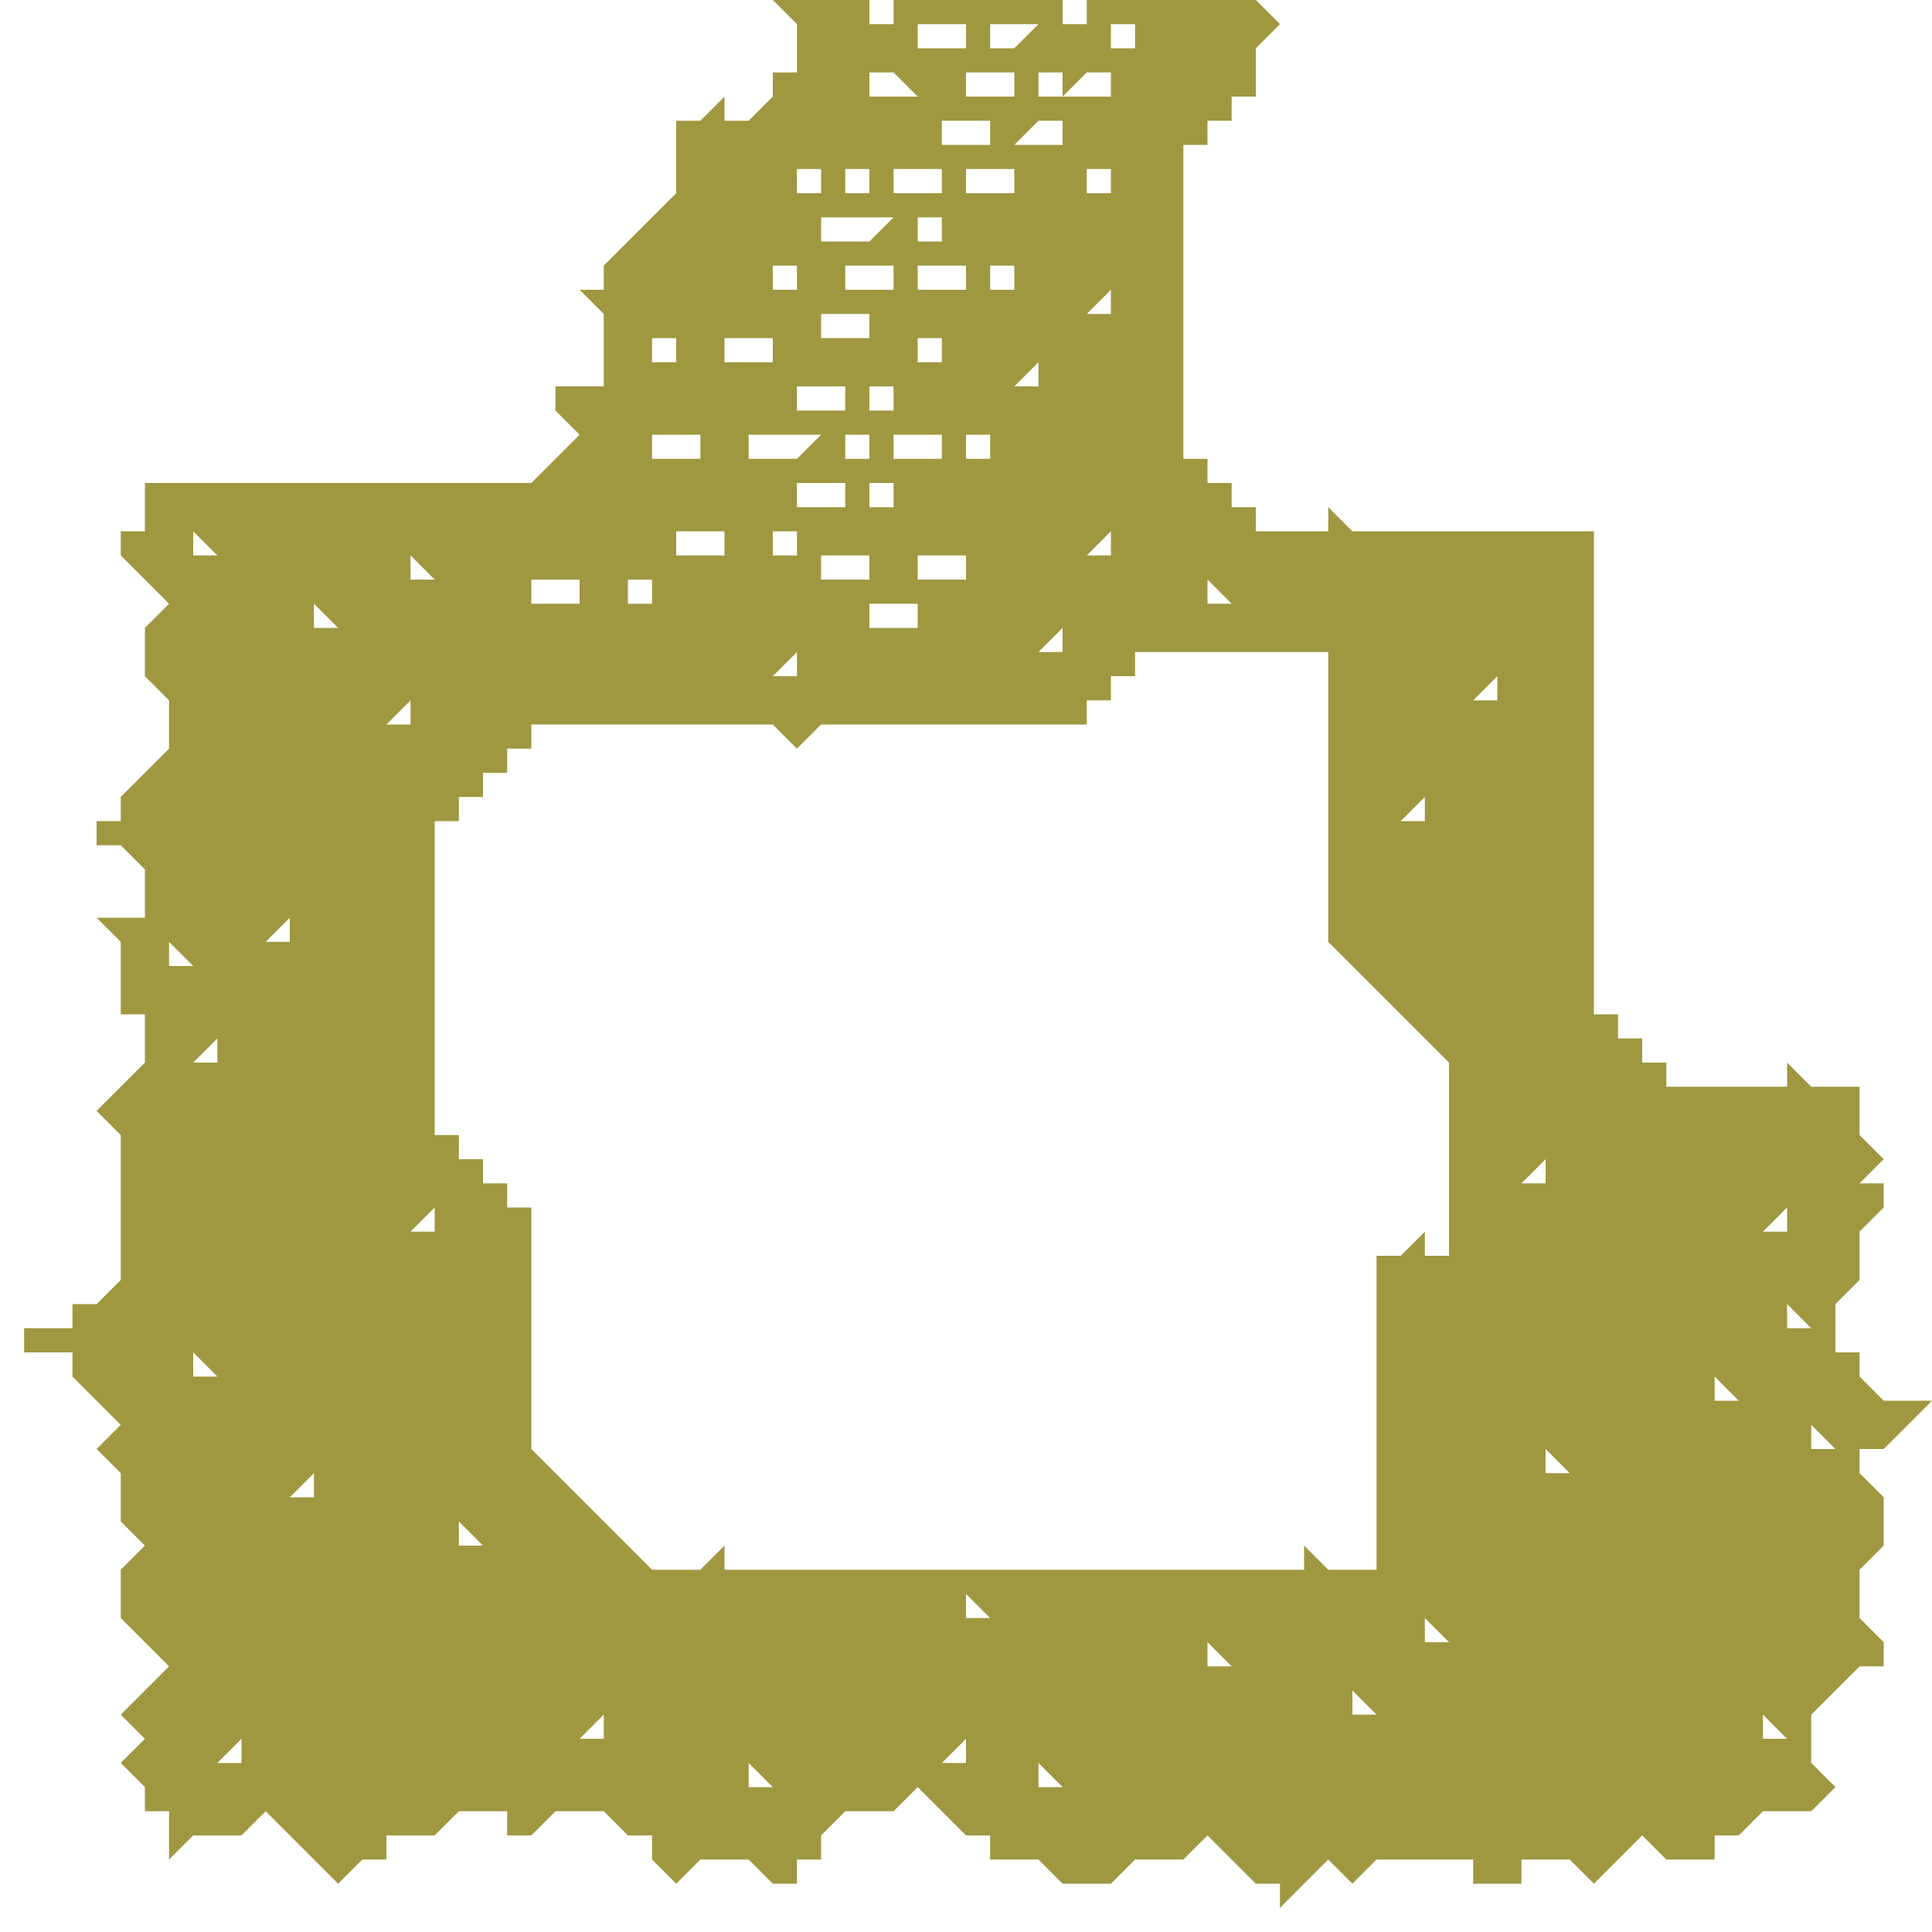
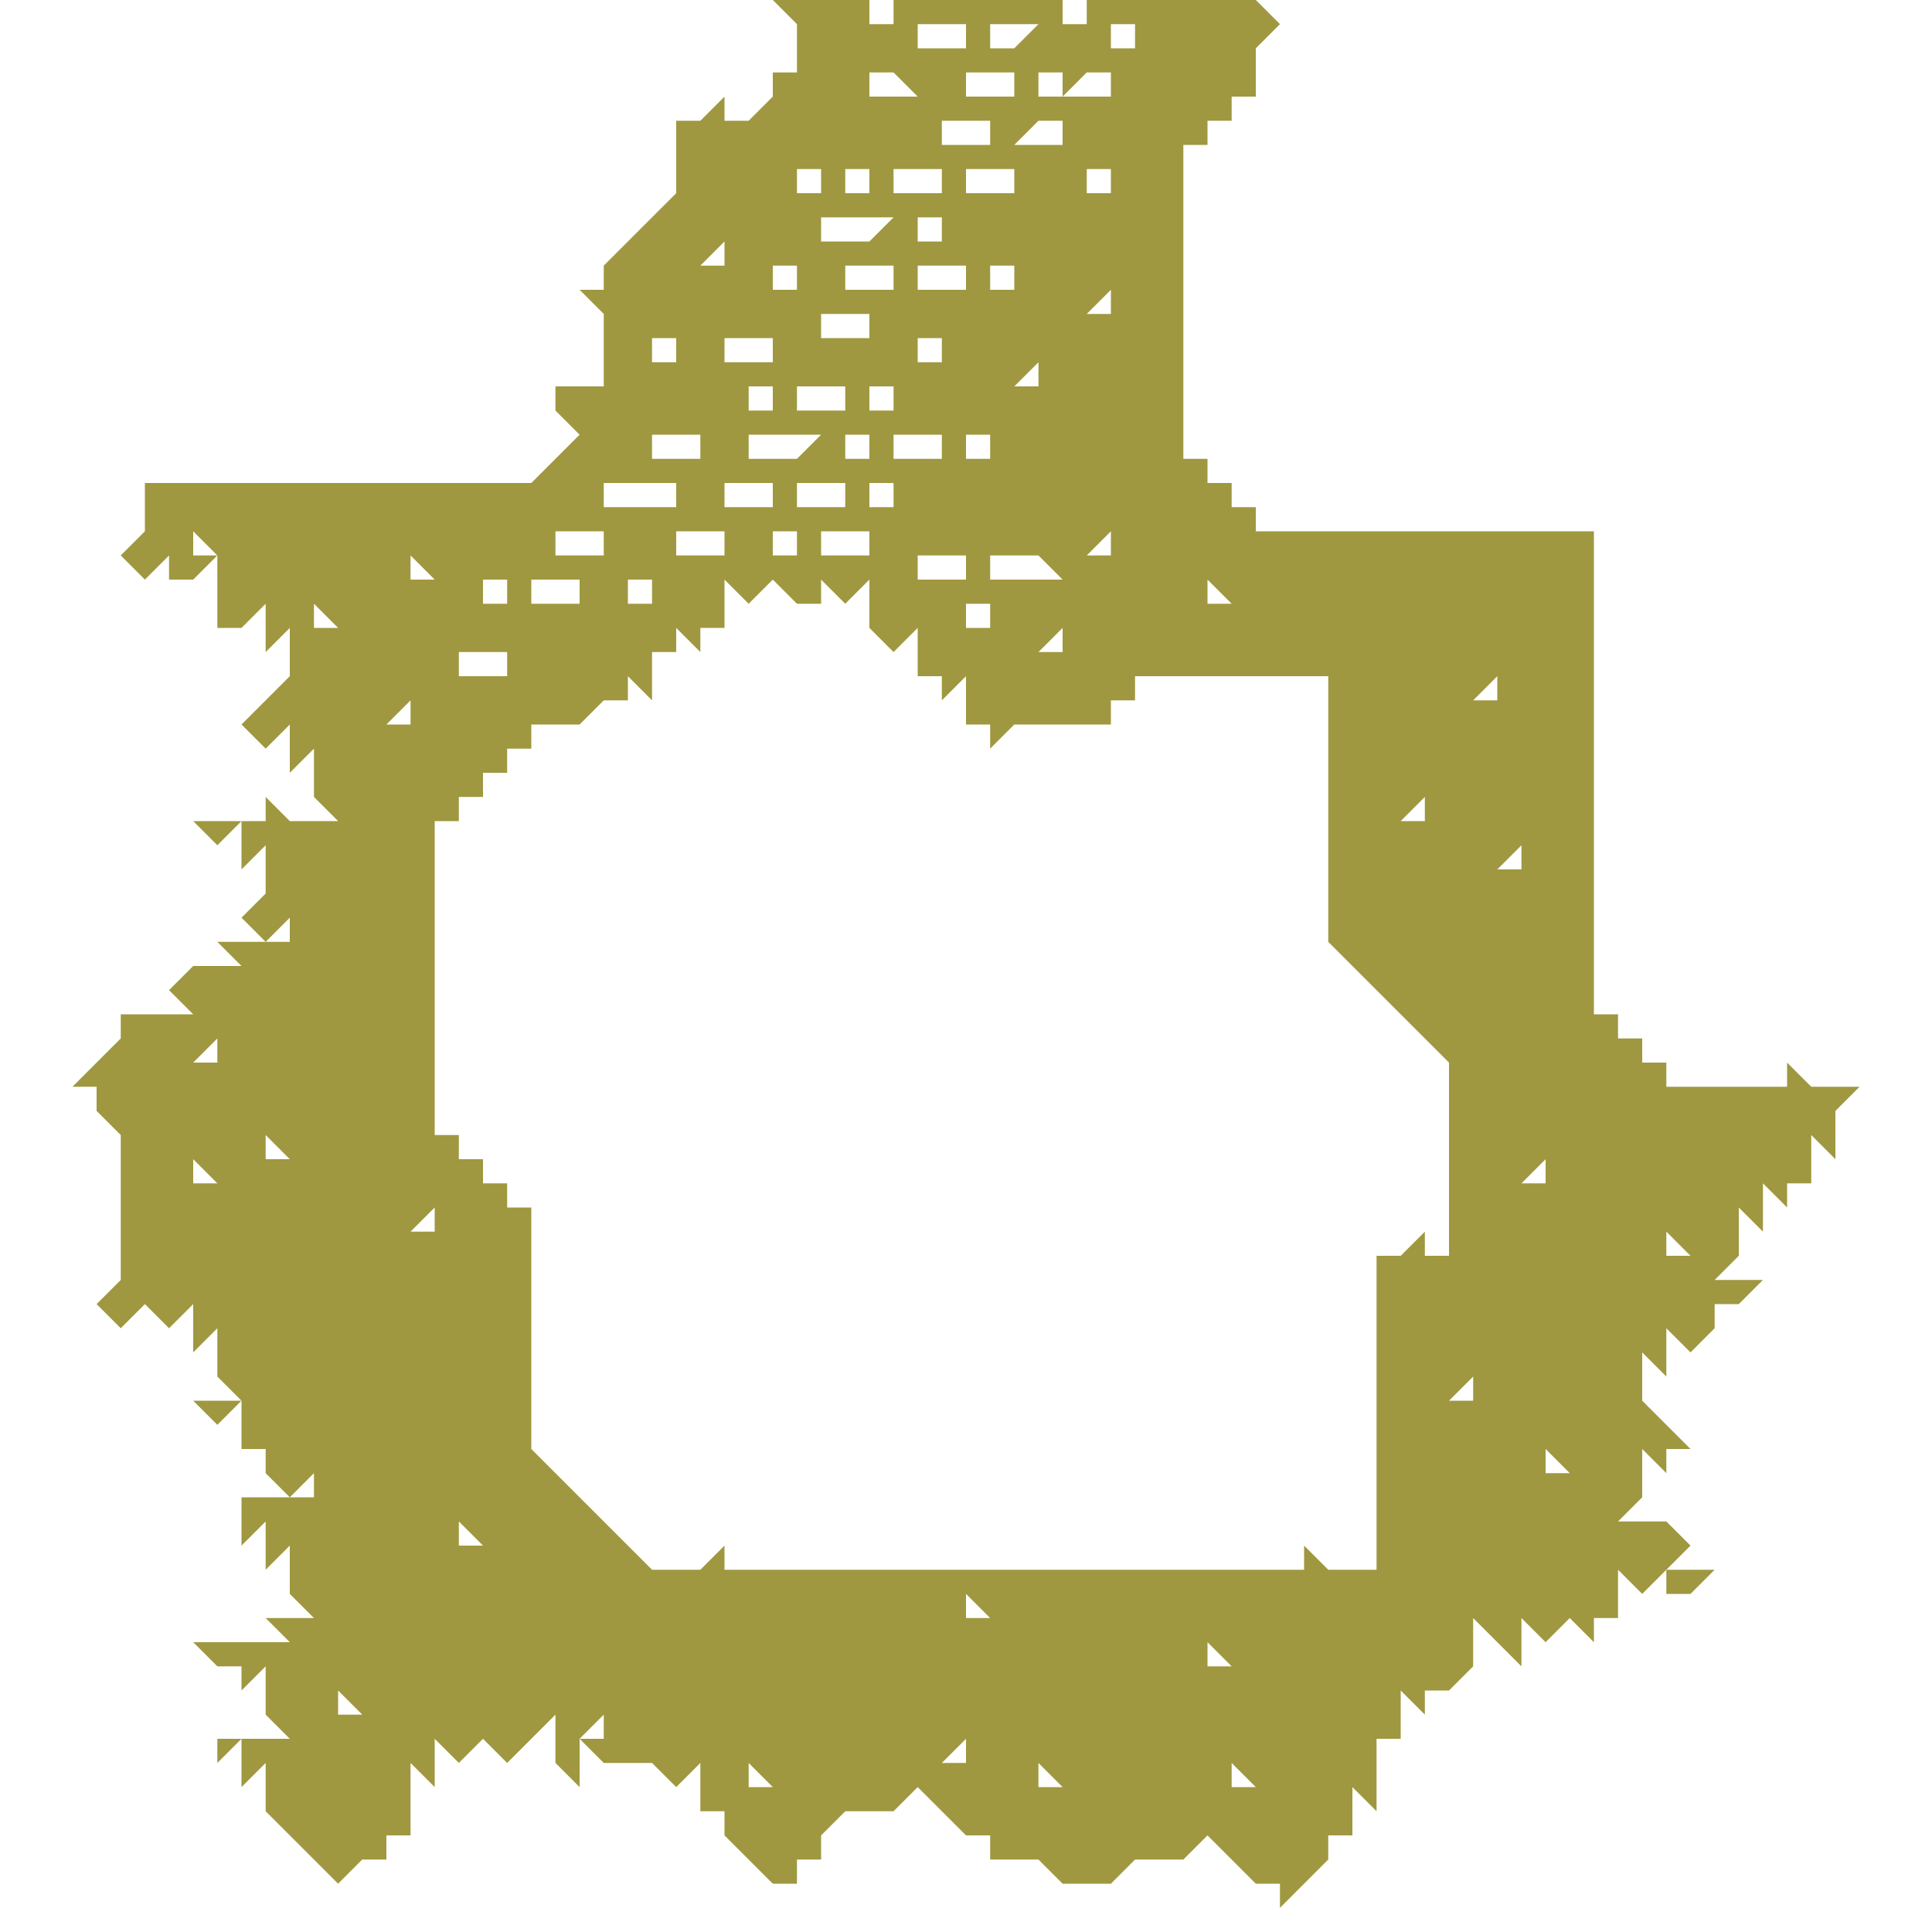
<svg xmlns="http://www.w3.org/2000/svg" viewBox="0 0 320 320">
-   <path d="m324 240.33h-4l-4-4v-4h-4v-8l4-4v-8l4-4v-4h-4l4-4-4-4v-8h-8l-4-4v4h-20v-4h-4v-4h-4v-4h-4v-80h-40l-4-4v4h-12v-4h-4v-4h-4v-4h-4v-52h4v-4h4v-4h4v-8l4-4-4-4h-28v4h-4v-4h-28v4h-4v-4h-16l4 4v8h-4v4l-4 4h-4v-4l-4 4h-4v12l-4 4-4 4-4 4v4h-4l4 4v12h-8v4l4 4-4 4-4 4h-64v8h-4v4l4 4 4 4-4 4v8l4 4v8l-4 4-4 4v4h-4v4h4l4 4v8h-8l4 4v12h4v8l-4 4-4 4 4 4v24l-4 4h-4v4h-8v4h8v4l4 4 4 4-4 4 4 4v8l4 4-4 4v8l4 4 4 4-4 4-4 4 4 4-4 4 4 4v4h4v8l4-4h8l4-4 4 4 4 4 4 4 4-4h4v-4h8l4-4h8v4h4l4-4h8l4 4h4v4l4 4 4-4h8l4 4h4v-4h4v-4l4-4h8l4-4 4 4 4 4h4v4h8l4 4h8l4-4h8l4-4 4 4 4 4h4v4l4-4 4-4 4 4 4-4h16v4h8v-4h8l4 4 4-4 4-4 4 4h8v-4h4l4-4h8l4-4-4-4v-8l4-4 4-4h4v-4l-4-4v-8l4-4v-8l-4-4v-4h4l4-4 4-4zm-284-140v-4l4 4zm76-36h4v4h-4zm60-44v4h-8v-4zm8 0v4l4-4h4v4h-12v-4zm-4 284v-4l4 4zm-140-72 4 4h-4zm76-152h8v4h-8zm32-44h4v4h-4zm20-8h4v4h-8v-4zm16 0v4h-8l4-4zm8 12h-4v-4h4zm0 20h-4l4-4zm112 152h-4l4-4zm-204-108h4v4h-8v-4zm28-40h8v4h-8zm8-12h4v4h-4zm16 0h4v4h-8v-4zm8-8h4v4h-4zm-4-4v-4h8v4zm20-4v4h-8v-4zm32 80h20v48l4 4 4 4 4 4 4 4 4 4v32h-4v-4l-4 4h-4v52h-8l-4-4v4h-96v-4l-4 4h-8l-4-4-4-4-4-4-4-4-4-4v-40h-4v-4h-4v-4h-4v-4h-4v-52h4v-4h4v-4h4v-4h4v-4h40l4 4 4-4h44v-4h4v-4h4v-4zm48 8h-4l4-4zm-124-44h12l-4 4h-8zm20-20v4h-8v-4zm8-8h8v4h-8zm84 88v4h-4zm-12 152v-4l4 4zm-24-8v-4l4 4zm56-32v-4l4 4zm-16 28h-4v-4zm-76-4h-4v-4zm-36-180h4v4h-4zm12-16h4v4h-4zm-4-4h-4v-4h8v4zm28-24h4v4h-4zm12 64h-4l4-4zm-108 12h-4l4-4zm12 136h-4v-4zm-8-52h-4l4-4zm64-112h8v4h-8zm8-12h4v4h-4zm4-8h8v4h-8zm-4-4v-4h4v4zm20 4v4h-4v-4zm-4 24h-8v-4h8zm-8 4v4h-8v-4zm-20 8v4h-4zm24-52v4h-4v-4zm-16 24v4h-8v-4zm-88 164v4h-4zm120-180h-4l4-4zm-116 40h-4v-4zm200 92h-4l4-4zm-140-108h4v4h-8v-4zm-8 8v4h-4v-4zm-60 56v4h-4zm236 80v-4l4 4zm-100-140h-4l4-4zm-40-56h4l-4 4h-8v-4zm-72 60h-4v-4zm28 188v4h-4zm104-184h-4v-4zm-52-84h-8v-4h4zm-16 12v4h-4v-4zm-100 144v4h-4zm4 116v4h-4zm84 8v-4l4 4zm172-76v-4l4 4zm-112-216h4v4h-4zm-16 0h4l-4 4h-4v-4zm-16 0h8v4h-8zm-120 156h-4v-4zm128 128v4h-4zm132 0v-4l4 4zm8-48v-4l4 4z" fill="#9f9840" transform="translate(-8 -8.33)" />
+   <g fill="#9f9840">
+     <path d="m312 188.33h-4l-4-4v4h-20v-4h-4v-4h-4v-4h-4v-80h-56v-4h-4v-4h-4v-4h-4v-52h4v-4h4v-4h4v-8l4-4-4-4h-28v4h-4v-4h-28v4h-4v-4h-16l4 4v8h-4v4l-4 4h-4v-4l-4 4h-4v12l-12 12v4h-4l4 4v12h-8v4l4 4-8 8h-64v8l-4 4 4 4 4-4v4h4l4-4h-4v-4l4 4v12h4l4-4v8l4-4v8l-8 8 4 4 4-4v8l4-4v8l4 4h-8l-4-4v4h-4v8l4-4v8l-4 4 4 4 4-4v4h-12l4 4h-8l-4 4 4 4h-12v4l-8 8h4v4l4 4v24l-4 4 4 4 4-4 4 4 4-4v8l4-4v8l4 4v8h4v4l4 4 4-4v4h-12v8l4-4v8l4-4v8l4 4h-8l4 4h-16l4 4h4v4l4-4v8l4 4h-8v8l4-4v8l12 12 4-4h4v-4h4v-12l4 4v-8l4 4 4-4 4 4 8-8v8l4 4v-8l4-4v4h-4l4 4h8l4 4 4-4v8h4v4l8 8h4v-4h4v-4l4-4h8l4-4 8 8h4v4h8l4 4h8l4-4h8l4-4 8 8h4v4l8-8v-4h4v-8l4 4v-12h4v-8l4 4v-4h4l4-4v-8l8 8v-8l4 4 4-4 4 4v-4h4v-8l4 4 8-8-4-4h-8l4-4v-8l4 4v-4h4l-8-8v-8l4 4v-8l4 4 4-4v-4h4l4-4h-8l4-4v-8l4 4v-8l4 4v-4h4v-8l4 4v-8l4-4zm-100 116v-4l4 4zm-80 0v-4l4 4zm-68-12v-4l4 4zm44-204h12v4h-12zm8-24h4v4h-4zm12-16v4h-4zm48-28v4h-8v-4zm8 0v4l4-4h4v4h-12v-4zm-4 284v-4l4 4zm-140-104 4 4h-4zm60-96h4v4h-8v-4zm20-20h-4v-4h8v4zm28-48h4v4h-4zm20-8h4v4h-8v-4zm16 0v4h-8l4-4zm8 12h-4v-4h4zm0 20h-4l4-4zm68 92h-4l4-4zm-24 112v4h-8l-4-4v4h-96v-4l-4 4h-8l-20-20v-40h-4v-4h-4v-4h-4v-4h-4v-52h4v-4h4v-4h4v-4h4v-4h8l4-4h4v-4l4 4v-8h4v-4l4 4v-4h4v-8l4 4 4-4 4 4h4v-4l4 4 4-4v8l4 4 4-4v8h4v4l4-4v8h4v4l4-4h16v-4h4v-4h32v44l20 20v32h-4v-4l-4 4h-4zm-28 20v-4l4 4zm-36-8h-4v-4zm-88-16 4 4h-4zm-4-48h-4l4-4zm-24-12h-4v-4zm36-96v4h-4v-4zm-8 12h8v4h-8zm44-24v-4h8v4zm0-28h8v4h-8zm8-12h4v4h-4zm16 0h4v4h-8v-4zm8-8h4v4h-4zm-4-4v-4h8v4zm20-4v4h-8v-4zm80 88h-4l4-4zm-4 116h-4l4-4zm-8-96h-4l4-4zm20 60h-4l4-4zm-120-104v-4h8v4zm-8 0v-4h4v4zm4-12h8v4h-8zm-4-4h-4v-4h12l-4 4zm-4-12h4v4h-4zm20-12v4h-8v-4zm8-8h8v4h-8zm8 52h-8v-4h8zm16 12h-4l4-4zm-12-4h-4v-4h4zm-20-20v-4h4v4zm-4-12h4v4h-4zm-4-4h-4v-4h8v4zm28-24h4v4h-4zm-16 28h8v4h-8zm-4-4v-4h4v4zm20 4v4h-4v-4zm-8-16v4h-4v-4zm16 8h-4l4-4zm0 32h-8v-4h8l4 4zm12-4h-4l4-4zm-40-56h4l-4 4h-8v-4zm-28 52h4v4h-8v-4zm-8 8v4h-4v-4zm-36 0h-4v-4zm-4 20v4h-4zm136-16h-4v-4zm-52-84h-8v-4h4zm-16 12v4h-4v-4zm-36 60v4h-8v-4zm156 156v-4l4 4zm-72-240h4v4h-4zm-16 0h4l-4 4h-4v-4zm-16 0h8v4h-8zm-100 96 4 4h-4zm-16 76h-4l4-4zm124 112v4h-4zm116-80v-4l4 4z" transform="translate(-8 -8.33)" />
+     <path d="m288 272.33 4-4h-8v4z" transform="translate(-8 -8.33)" />
+     <path d="m36 292 4-4h-4z" />
+     <g transform="translate(-8 -8.33)">
+       <path d="m40 240.33 4 4 4-4z" />
+       <path d="m40 144.33 4 4 4-4z" />
+     </g>
+   </g>
  <g fill="none">
    <path d="m0 0h320" />
    <path d="m320 320h-320" />
  </g>
</svg>
